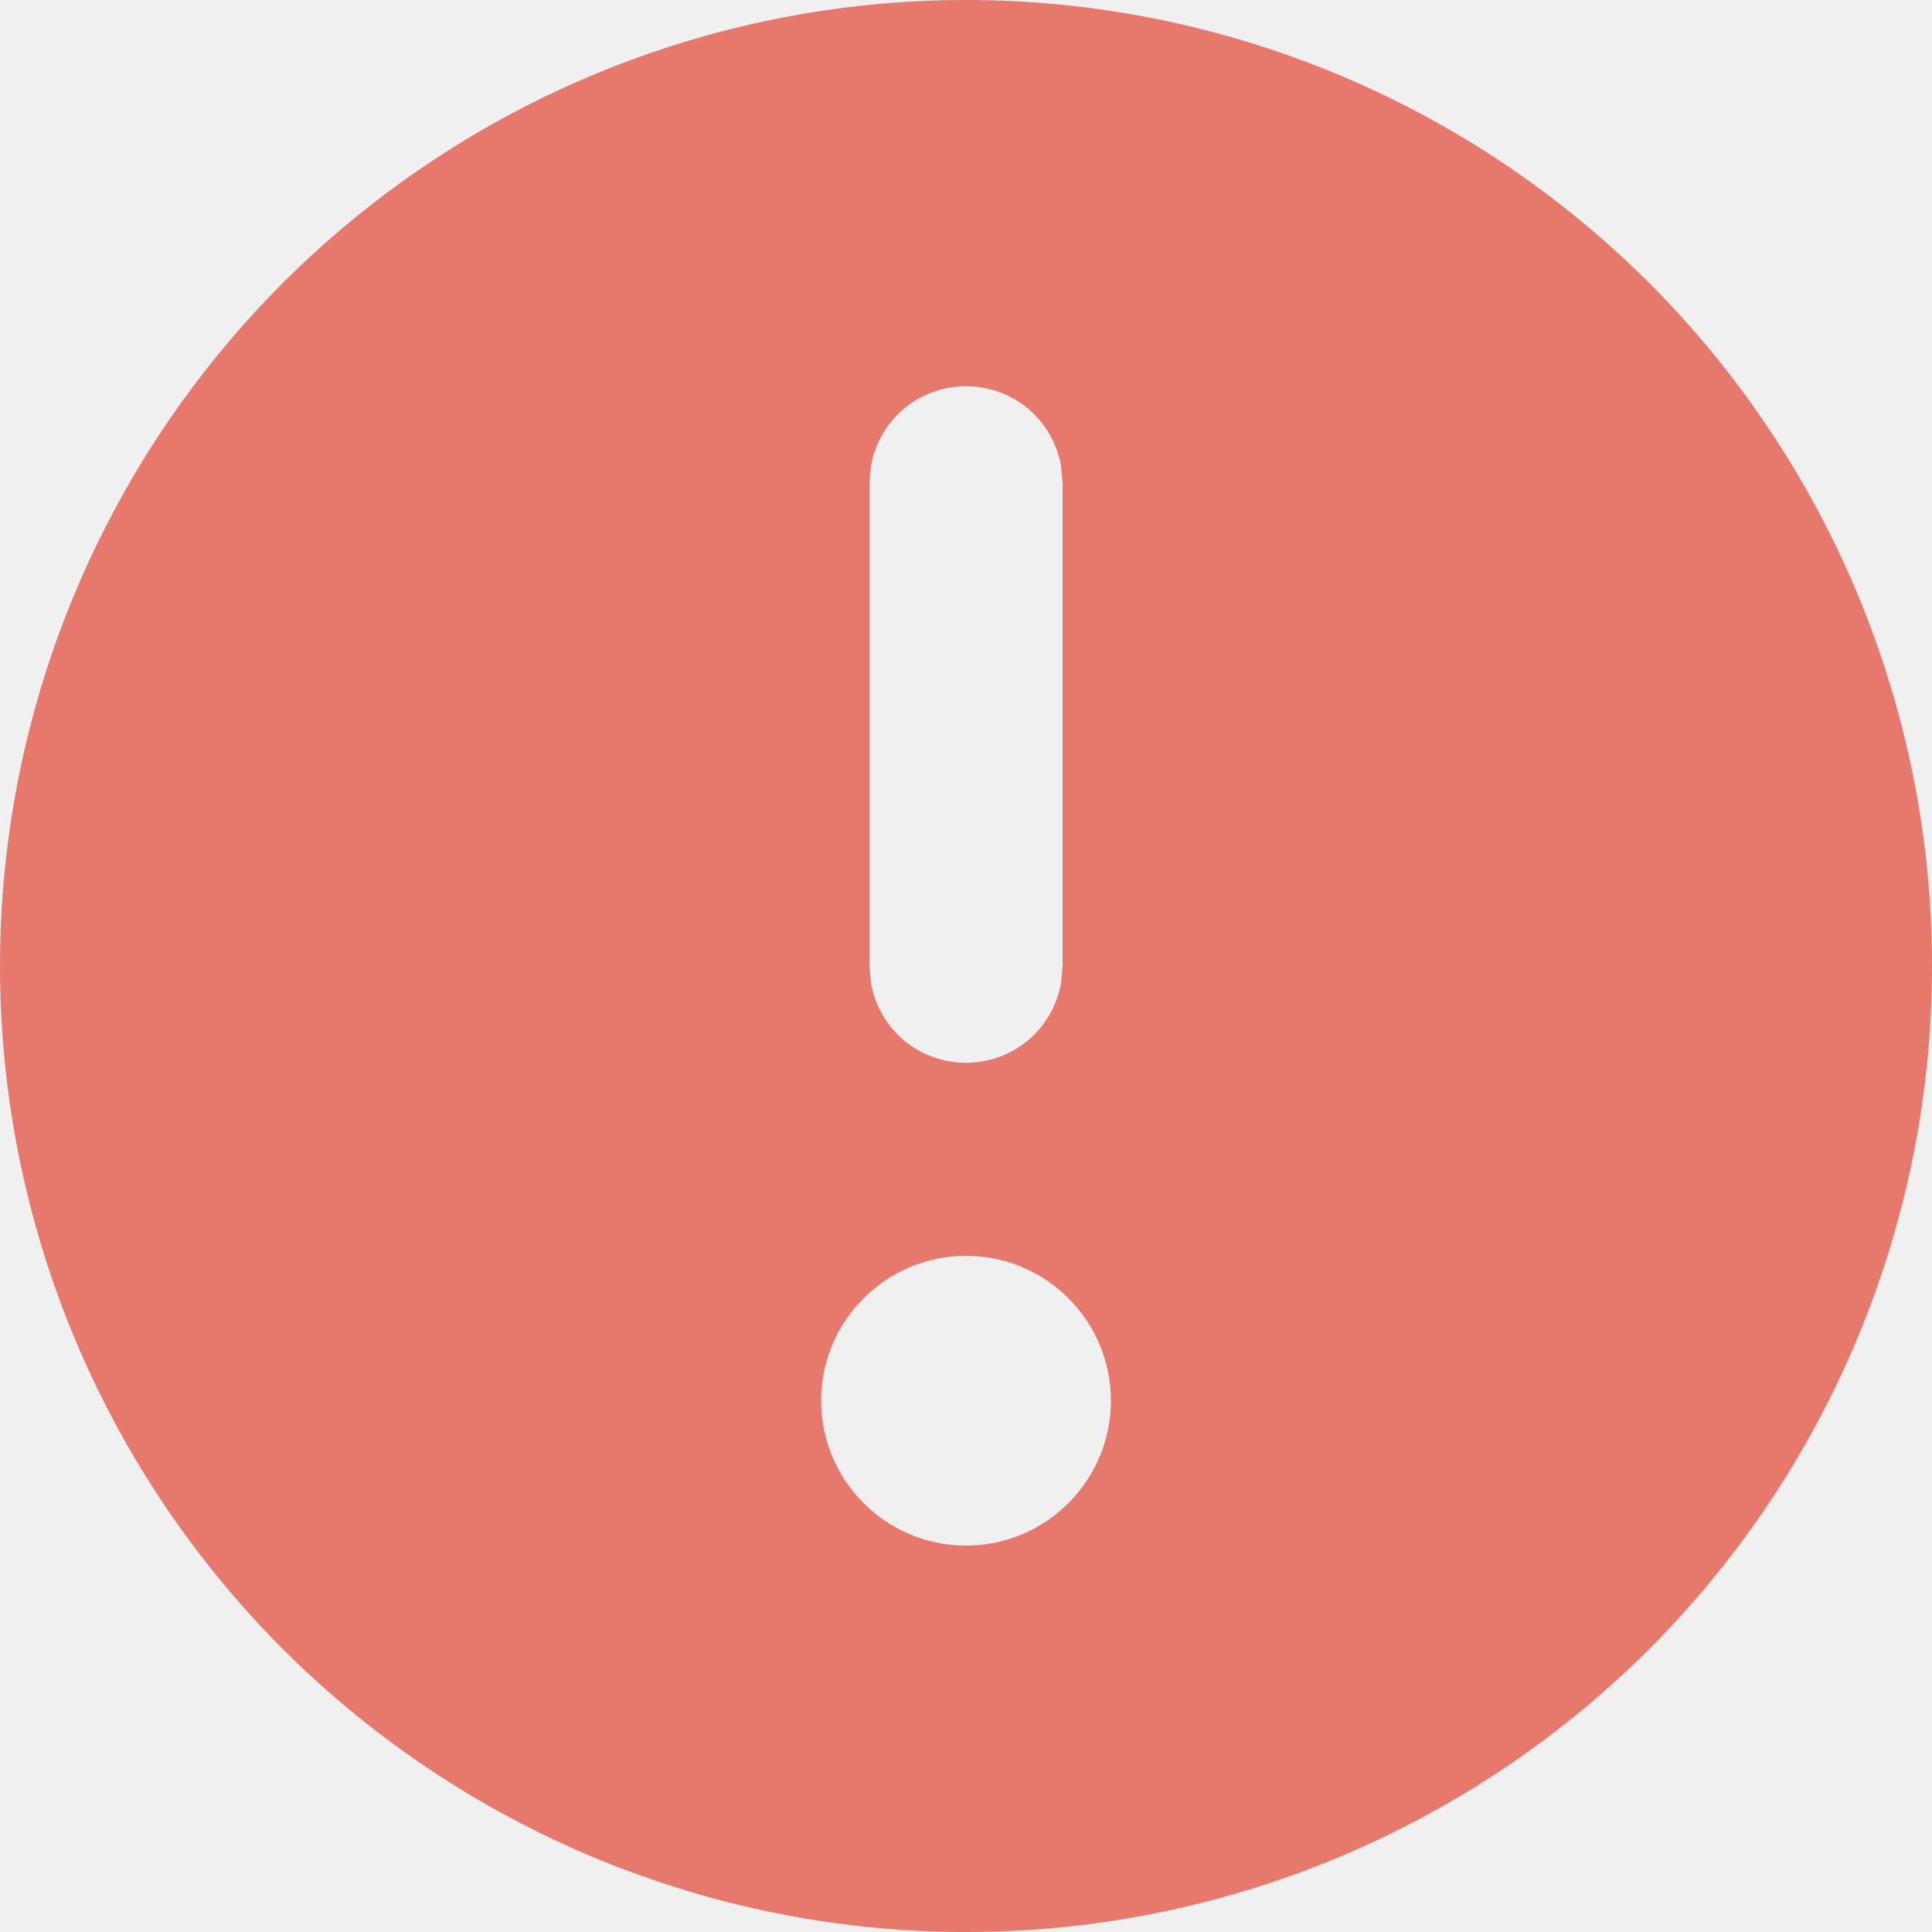
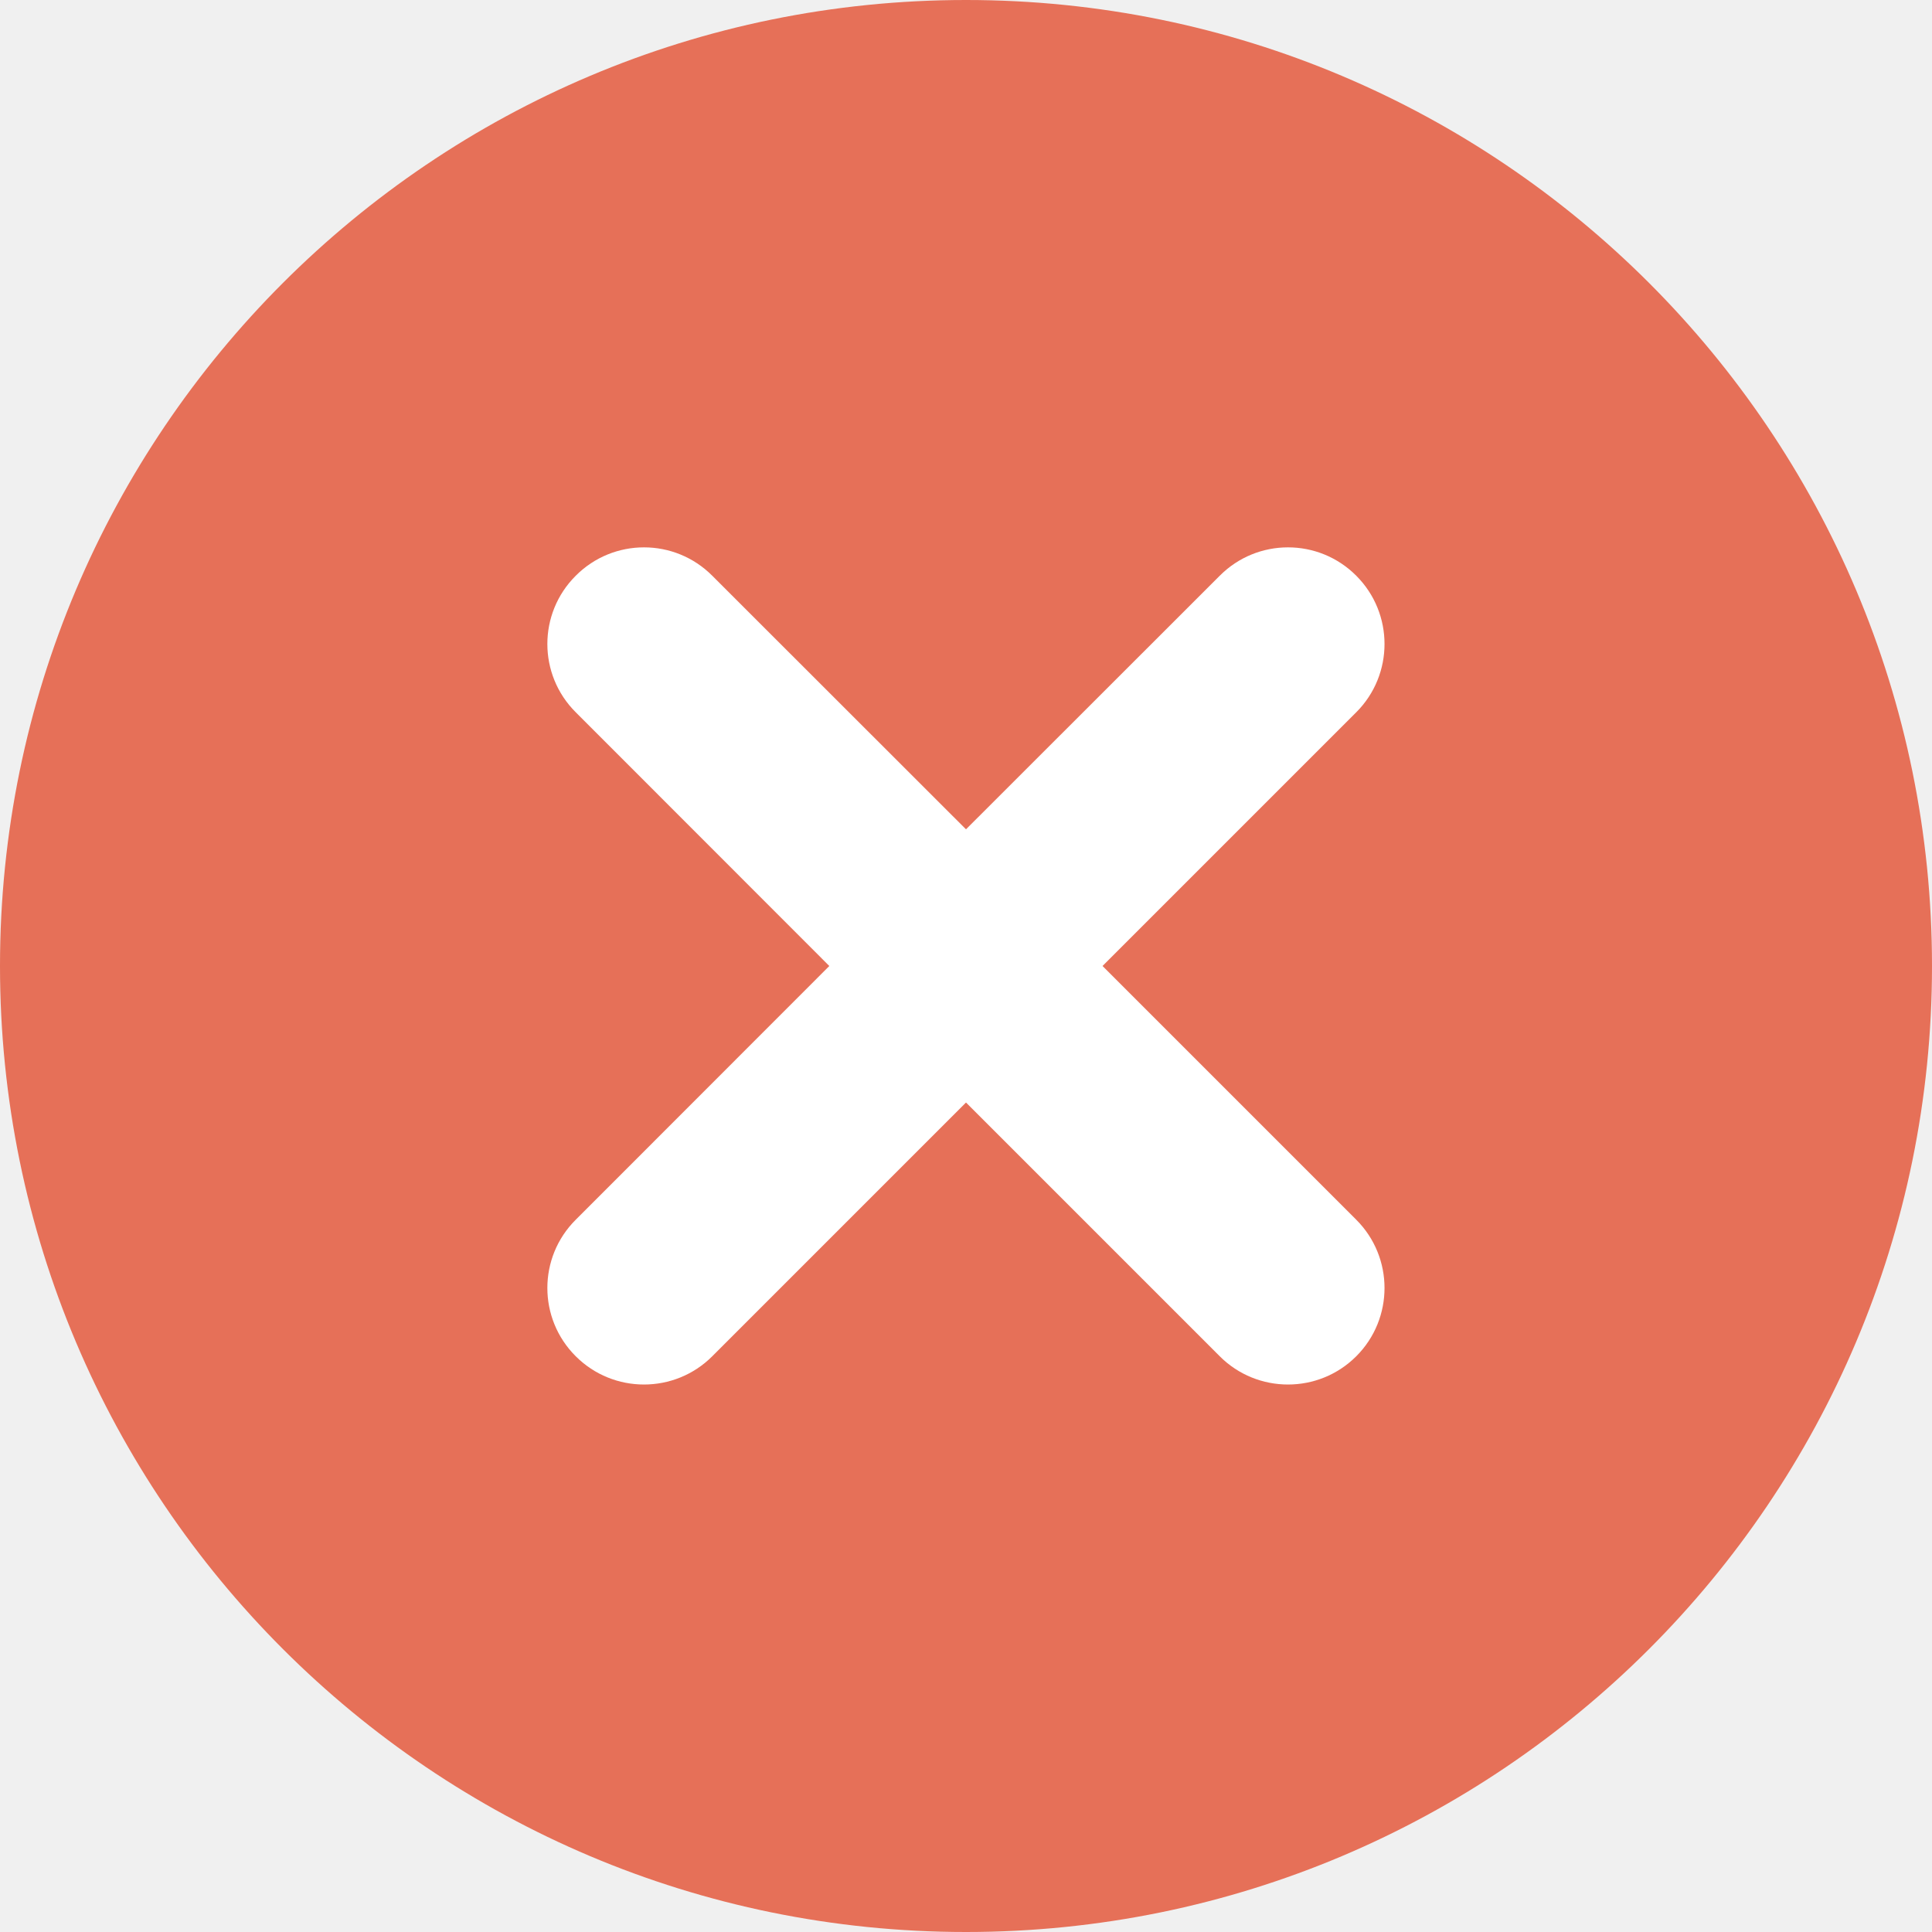
<svg xmlns="http://www.w3.org/2000/svg" width="12" height="12" viewBox="0 0 12 12" fill="none">
-   <g id="Property 1=error">
-     <path id="Vector" d="M6 12C7.591 12 9.117 11.368 10.243 10.243C11.368 9.117 12 7.591 12 6C12 4.409 11.368 2.883 10.243 1.757C9.117 0.632 7.591 0 6 0C4.409 0 2.883 0.632 1.757 1.757C0.632 2.883 0 4.409 0 6C0 7.591 0.632 9.117 1.757 10.243C2.883 11.368 4.409 12 6 12ZM5.1 8.7C5.1 8.461 5.195 8.232 5.364 8.064C5.532 7.895 5.761 7.8 6 7.8C6.239 7.8 6.468 7.895 6.636 8.064C6.805 8.232 6.9 8.461 6.9 8.7C6.9 8.939 6.805 9.168 6.636 9.336C6.468 9.505 6.239 9.6 6 9.6C5.761 9.6 5.532 9.505 5.364 9.336C5.195 9.168 5.1 8.939 5.1 8.7ZM5.41 2.892C5.435 2.754 5.507 2.629 5.615 2.538C5.723 2.448 5.859 2.399 6 2.399C6.141 2.399 6.277 2.448 6.385 2.538C6.493 2.629 6.565 2.754 6.59 2.892L6.6 3V6L6.59 6.108C6.565 6.246 6.493 6.371 6.385 6.462C6.277 6.552 6.141 6.601 6 6.601C5.859 6.601 5.723 6.552 5.615 6.462C5.507 6.371 5.435 6.246 5.41 6.108L5.4 6V3L5.41 2.892Z" fill="#E6786C" />
+   <g id="iconamoon:close-bold" clip-path="url(#clip0_3055_3450)">
+     <circle id="Ellipse 395" cx="6" cy="6" r="6" fill="#E67058" />
+     <path id="Vector (Stroke)" fill-rule="evenodd" clip-rule="evenodd" d="M3.576 3.576C3.81 3.341 4.19 3.341 4.424 3.576L6 5.151L7.576 3.576C7.81 3.341 8.19 3.341 8.424 3.576C8.658 3.81 8.658 4.19 8.424 4.424L6.848 6L8.424 7.576C8.658 7.81 8.658 8.19 8.424 8.424C8.19 8.658 7.81 8.658 7.576 8.424L6 6.848L4.424 8.424C4.19 8.658 3.81 8.658 3.576 8.424C3.341 8.19 3.341 7.81 3.576 7.576L5.151 6L3.576 4.424C3.341 4.19 3.341 3.81 3.576 3.576Z" fill="white" />
  </g>
+   <defs>
+     <clipPath id="clip0_3055_3450">
+       <rect width="12" height="12" fill="white" />
+     </clipPath>
+   </defs>
</svg>
